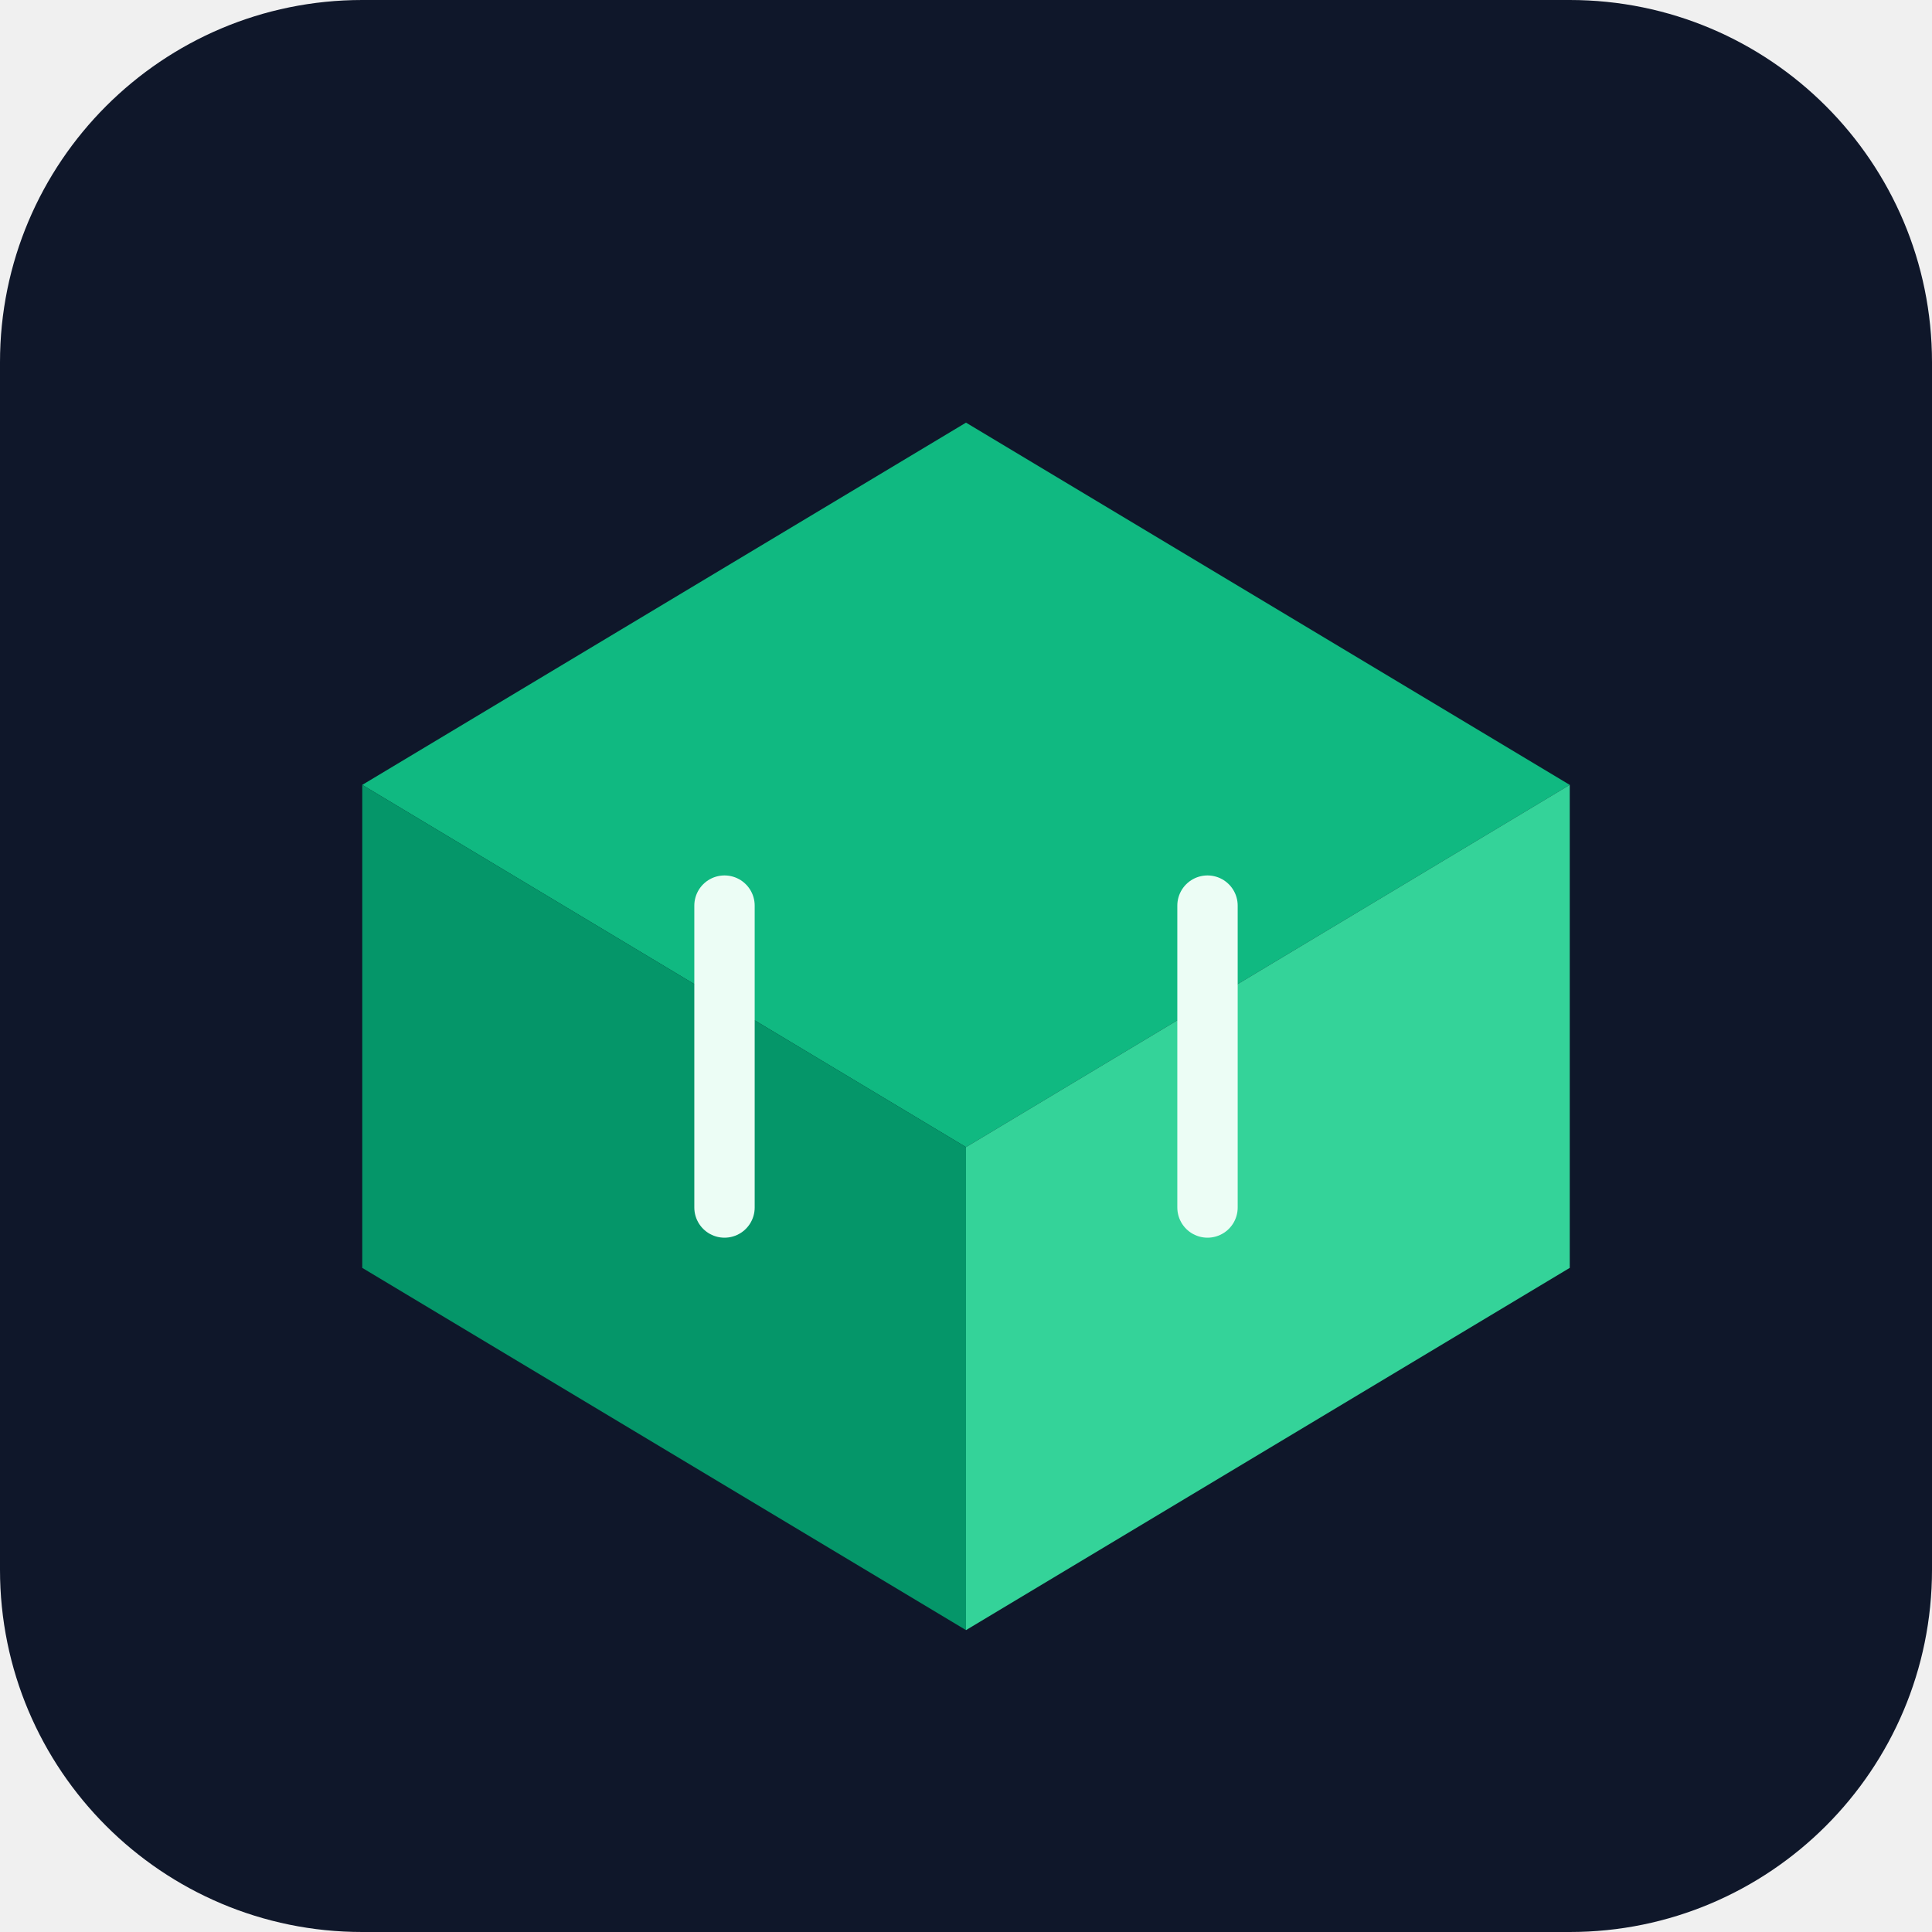
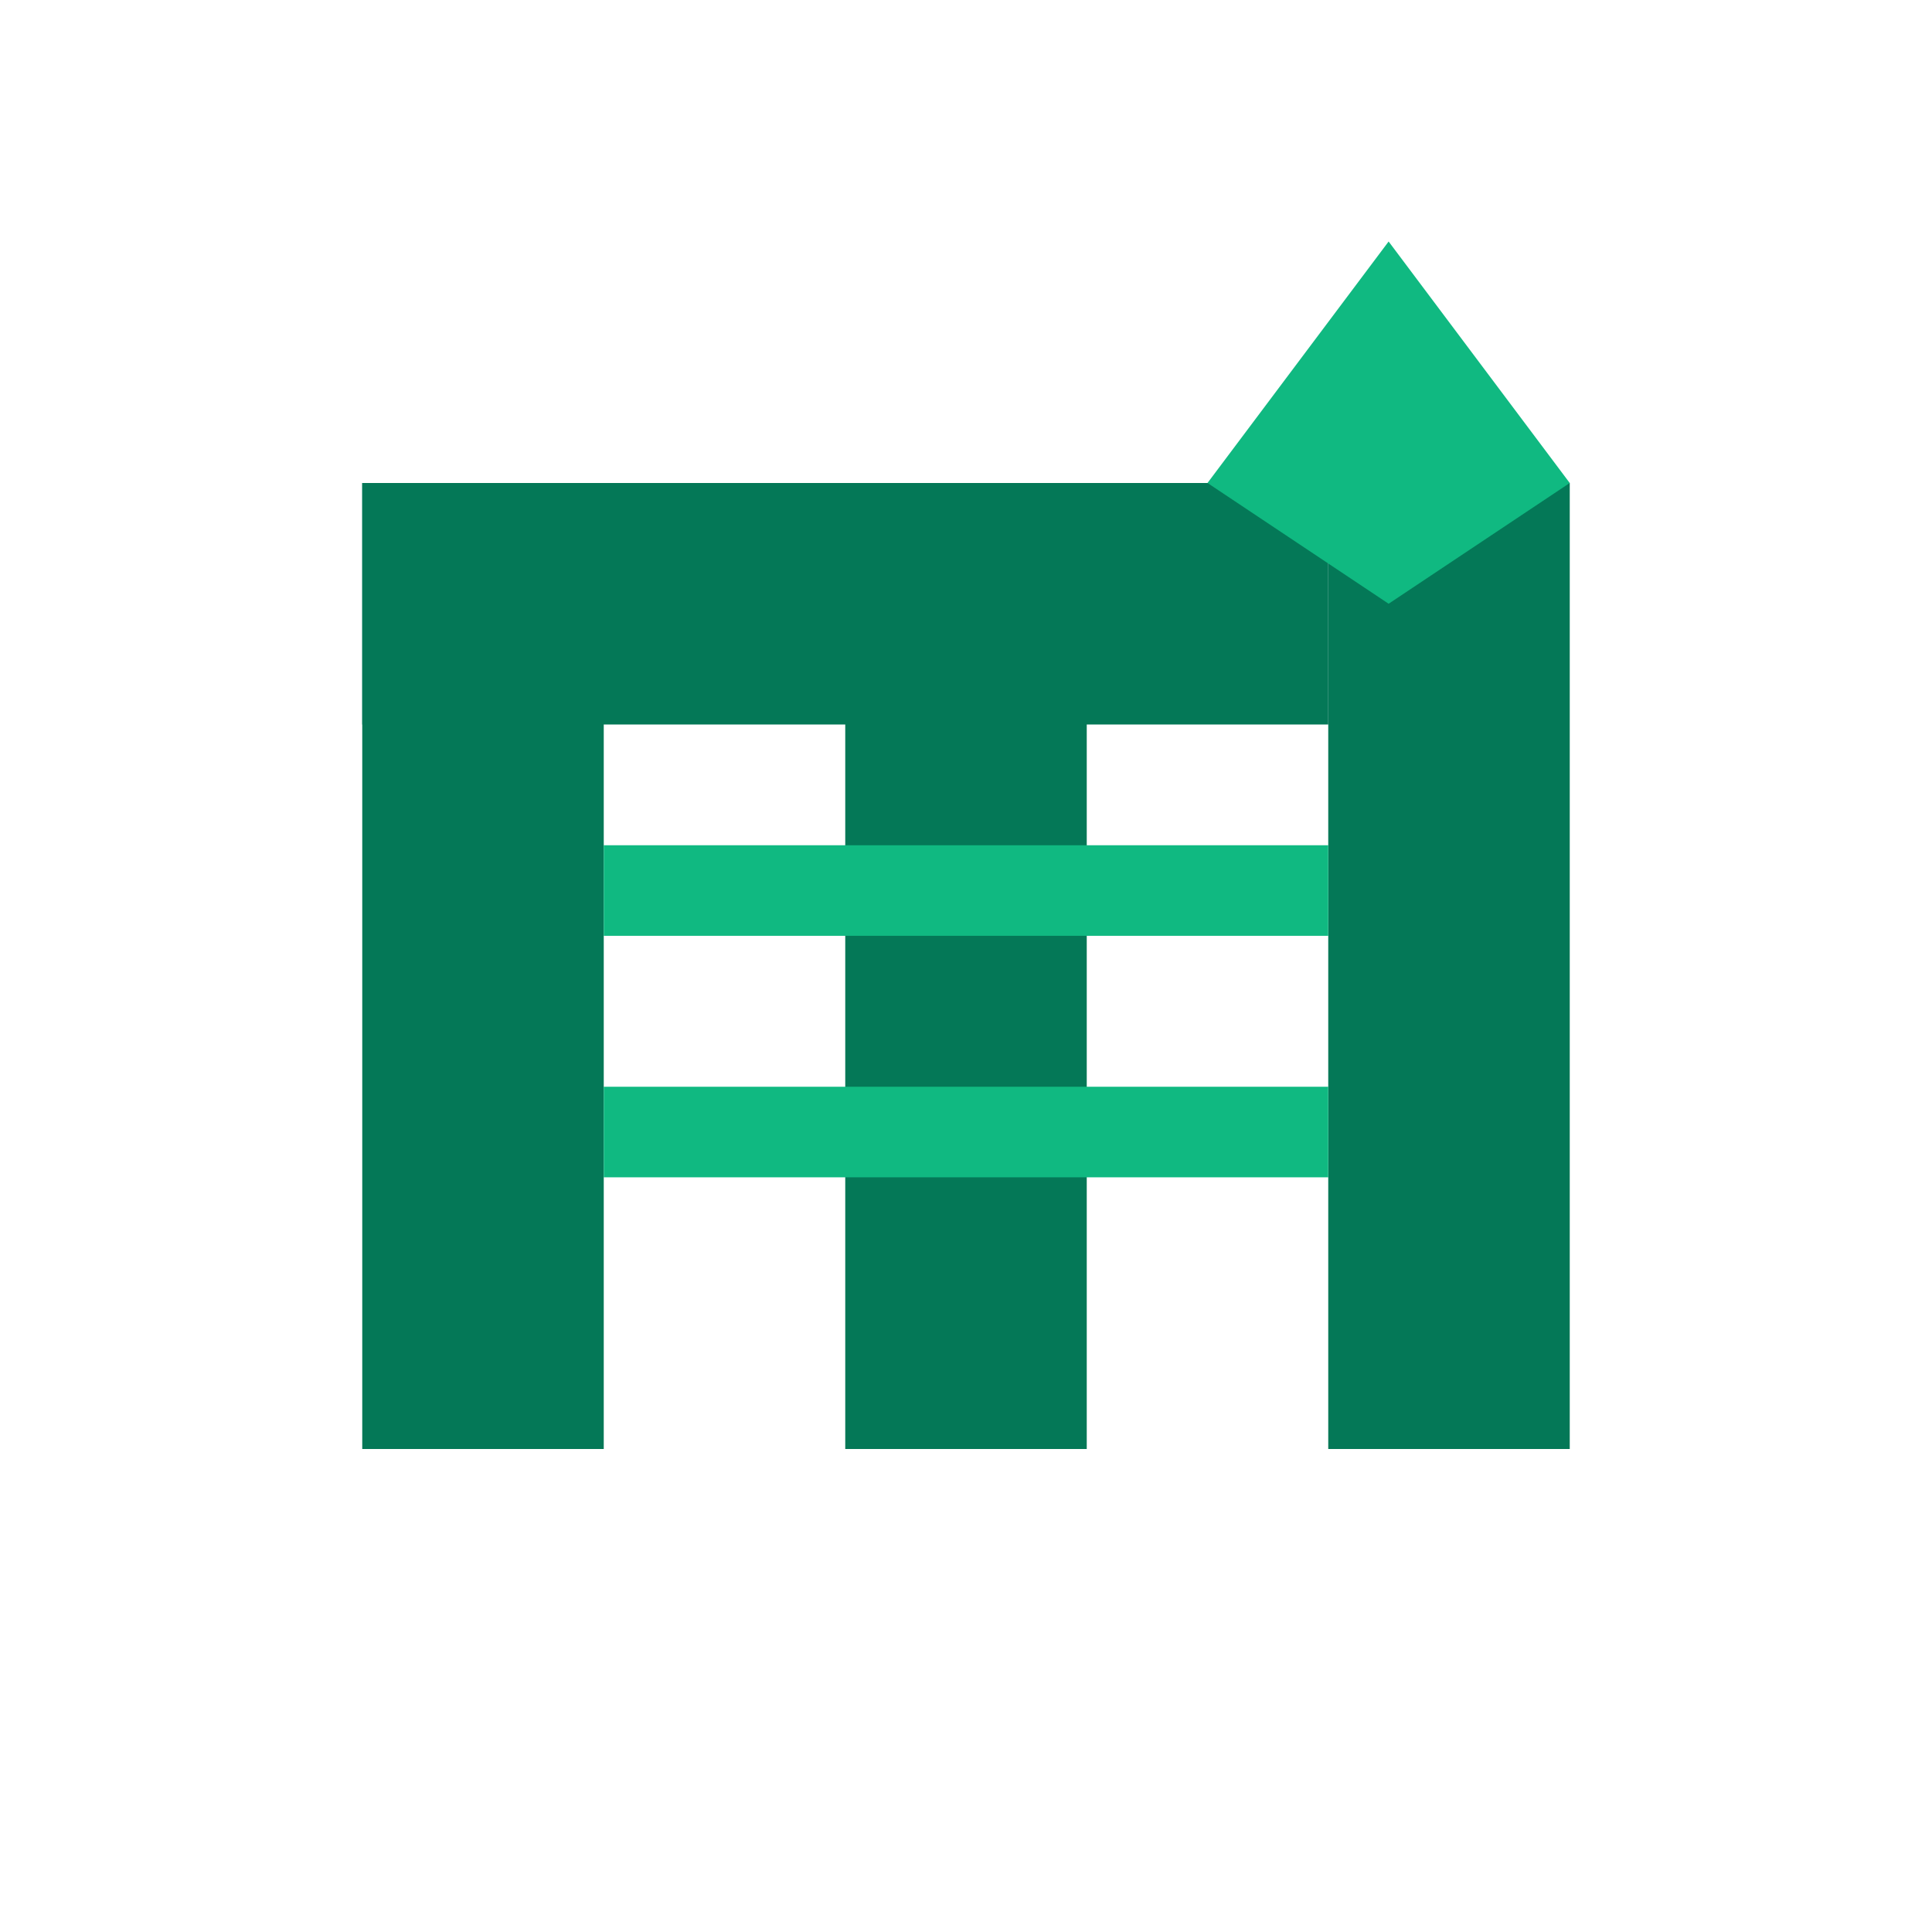
<svg xmlns="http://www.w3.org/2000/svg" viewBox="0 0 32 32" fill="none">
-   <rect width="32" height="32" rx="6" fill="#0F172A" />
+   <rect width="32" height="32" fill="#ffffff" />
  <g transform="translate(16, 16)">
-     <path d="M0 -9 L10 -3 L0 3 L-10 -3 Z" fill="#10B981" />
-     <path d="M-10 -3 L0 3 L0 11 L-10 5 Z" fill="#059669" />
-     <path d="M0 3 L10 -3 L10 5 L0 11 Z" fill="#34D399" />
-     <path d="M-4 -1 L-4 4" stroke="#ECFDF5" stroke-width="1" stroke-linecap="round" />
-     <path d="M4 -1 L4 4" stroke="#ECFDF5" stroke-width="1" stroke-linecap="round" />
+     <rect x="-10" y="-8" width="4" height="16" fill="#047857" />
+     <rect x="-10" y="-8" width="16" height="4" fill="#047857" />
+     <rect x="6" y="-8" width="4" height="16" fill="#047857" />
+     <rect x="-2" y="-8" width="4" height="16" fill="#047857" />
+     <path d="M4 -8 L7 -12 L10 -8 L7 -6 Z" fill="#10b981" />
+     <rect x="-6" y="-2" width="12" height="1.5" fill="#10b981" />
+     <rect x="-6" y="2" width="12" height="1.5" fill="#10b981" />
  </g>
</svg>
